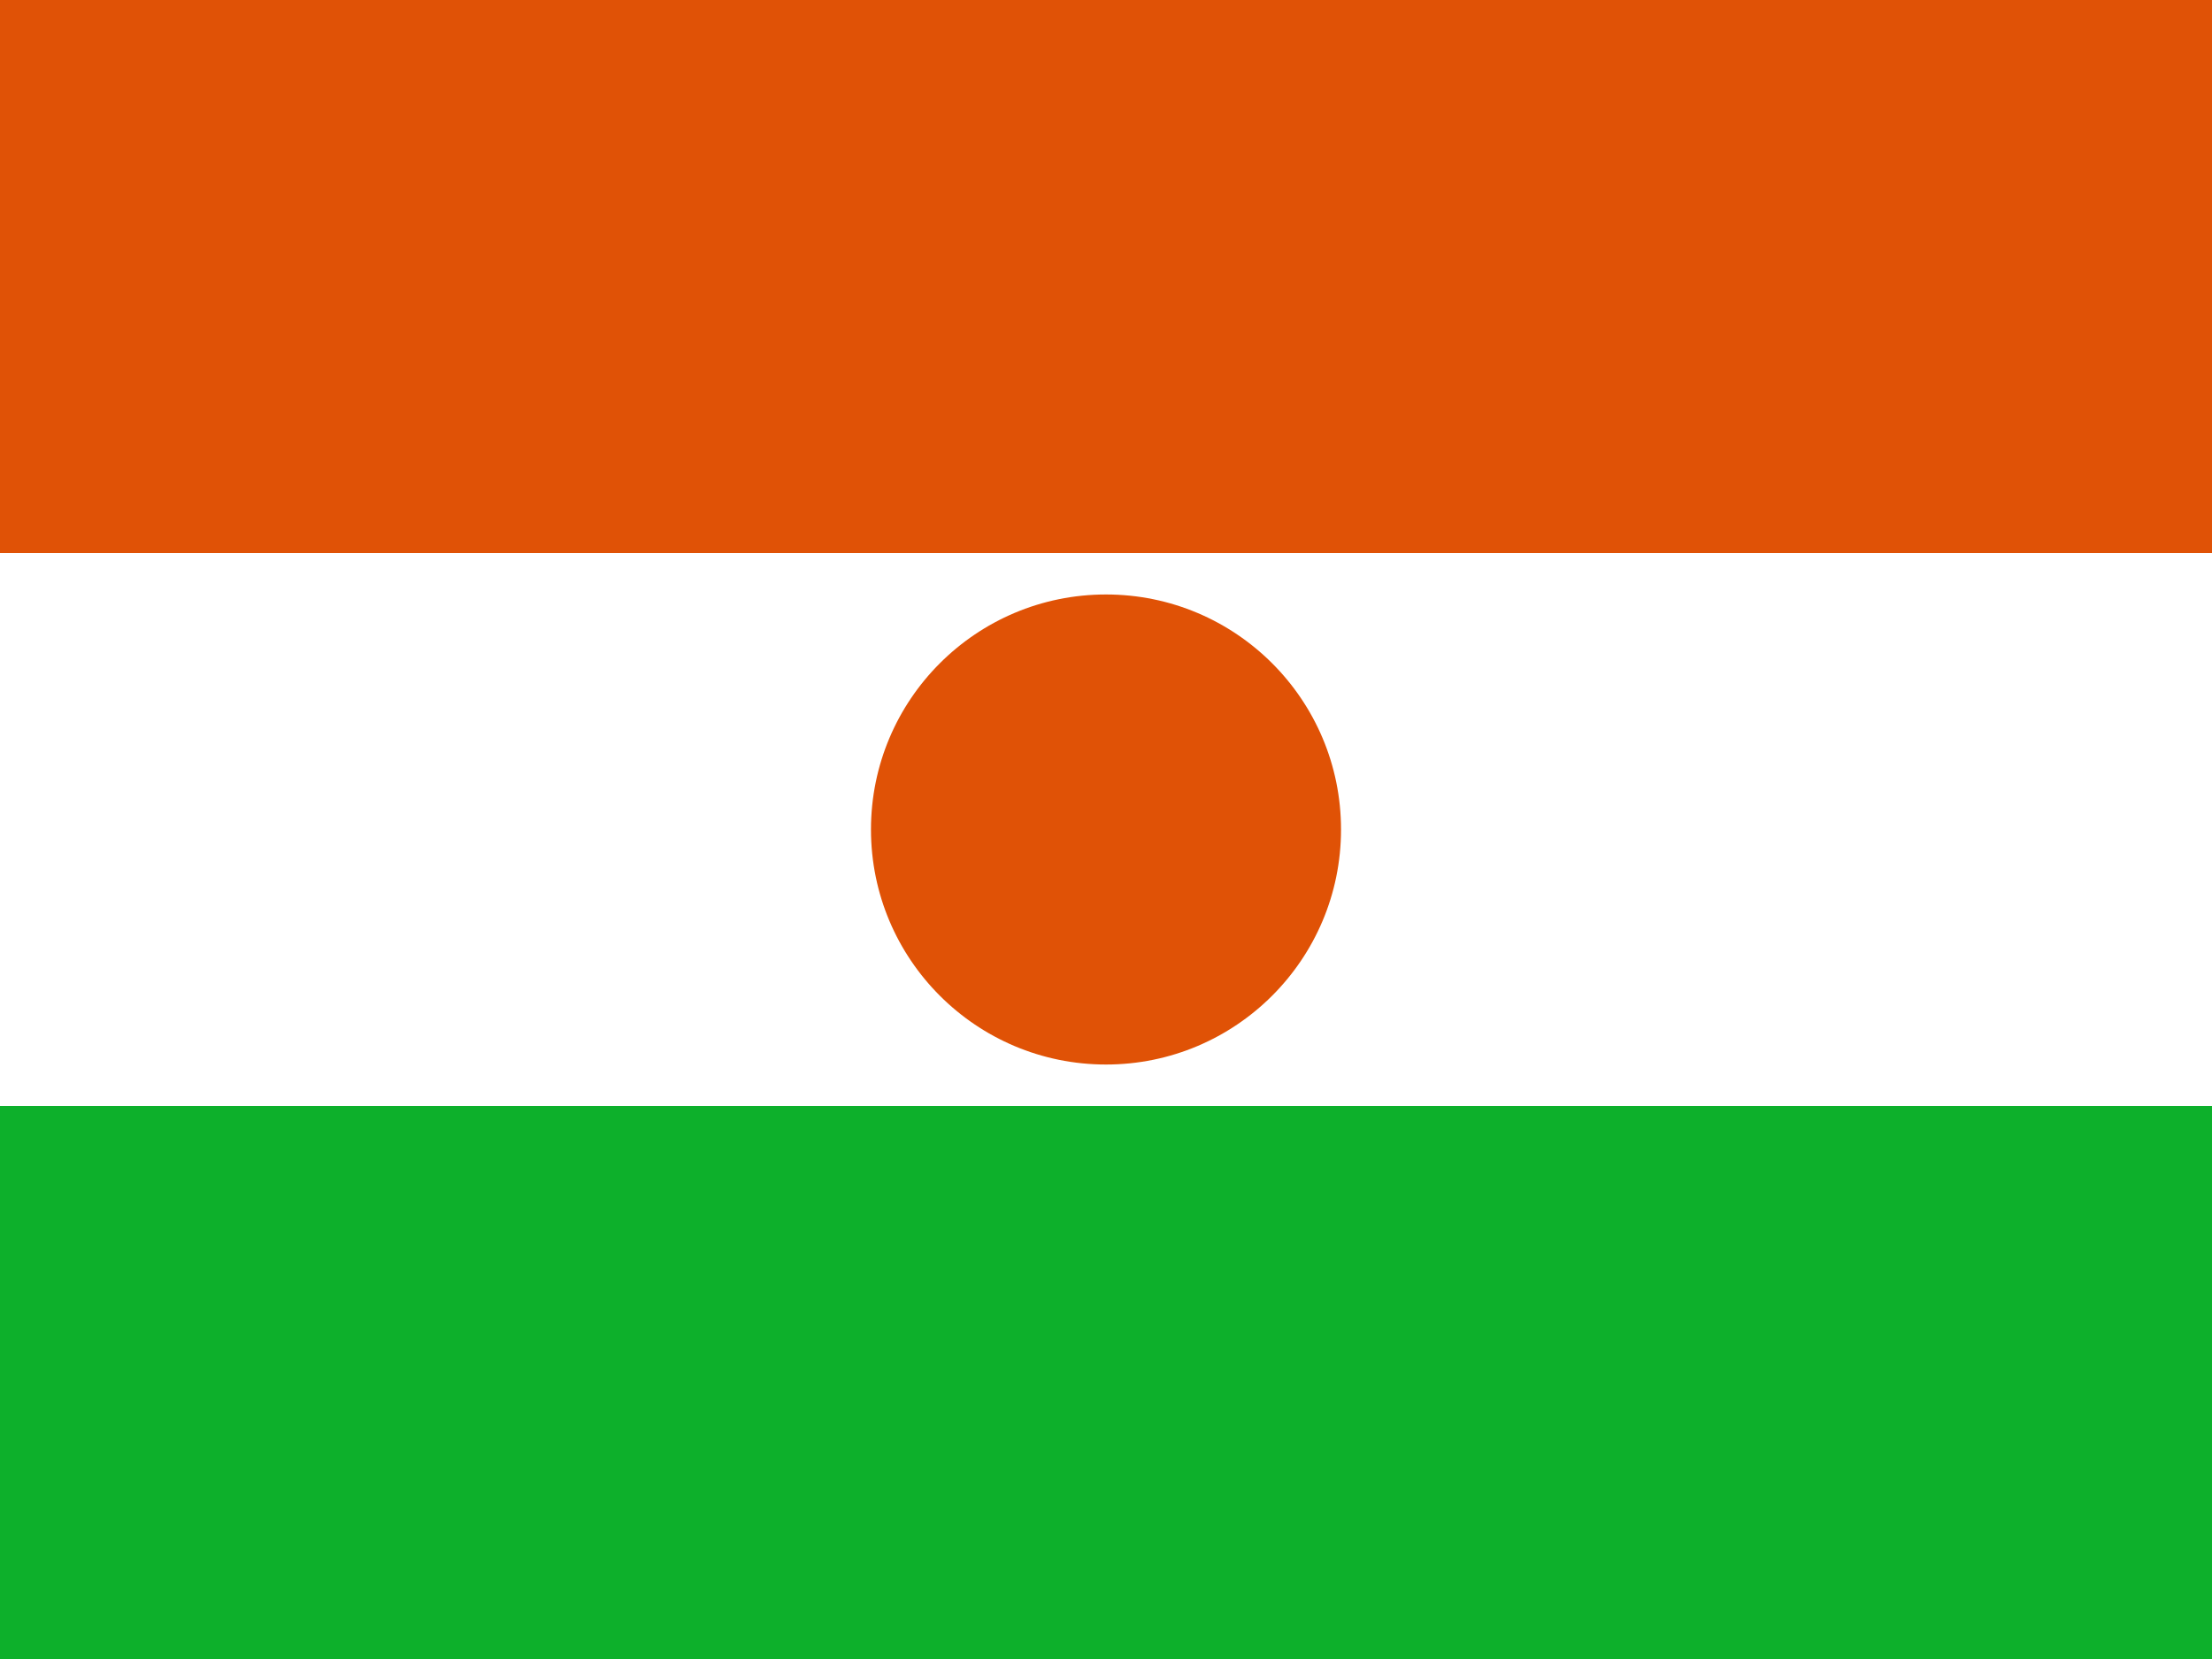
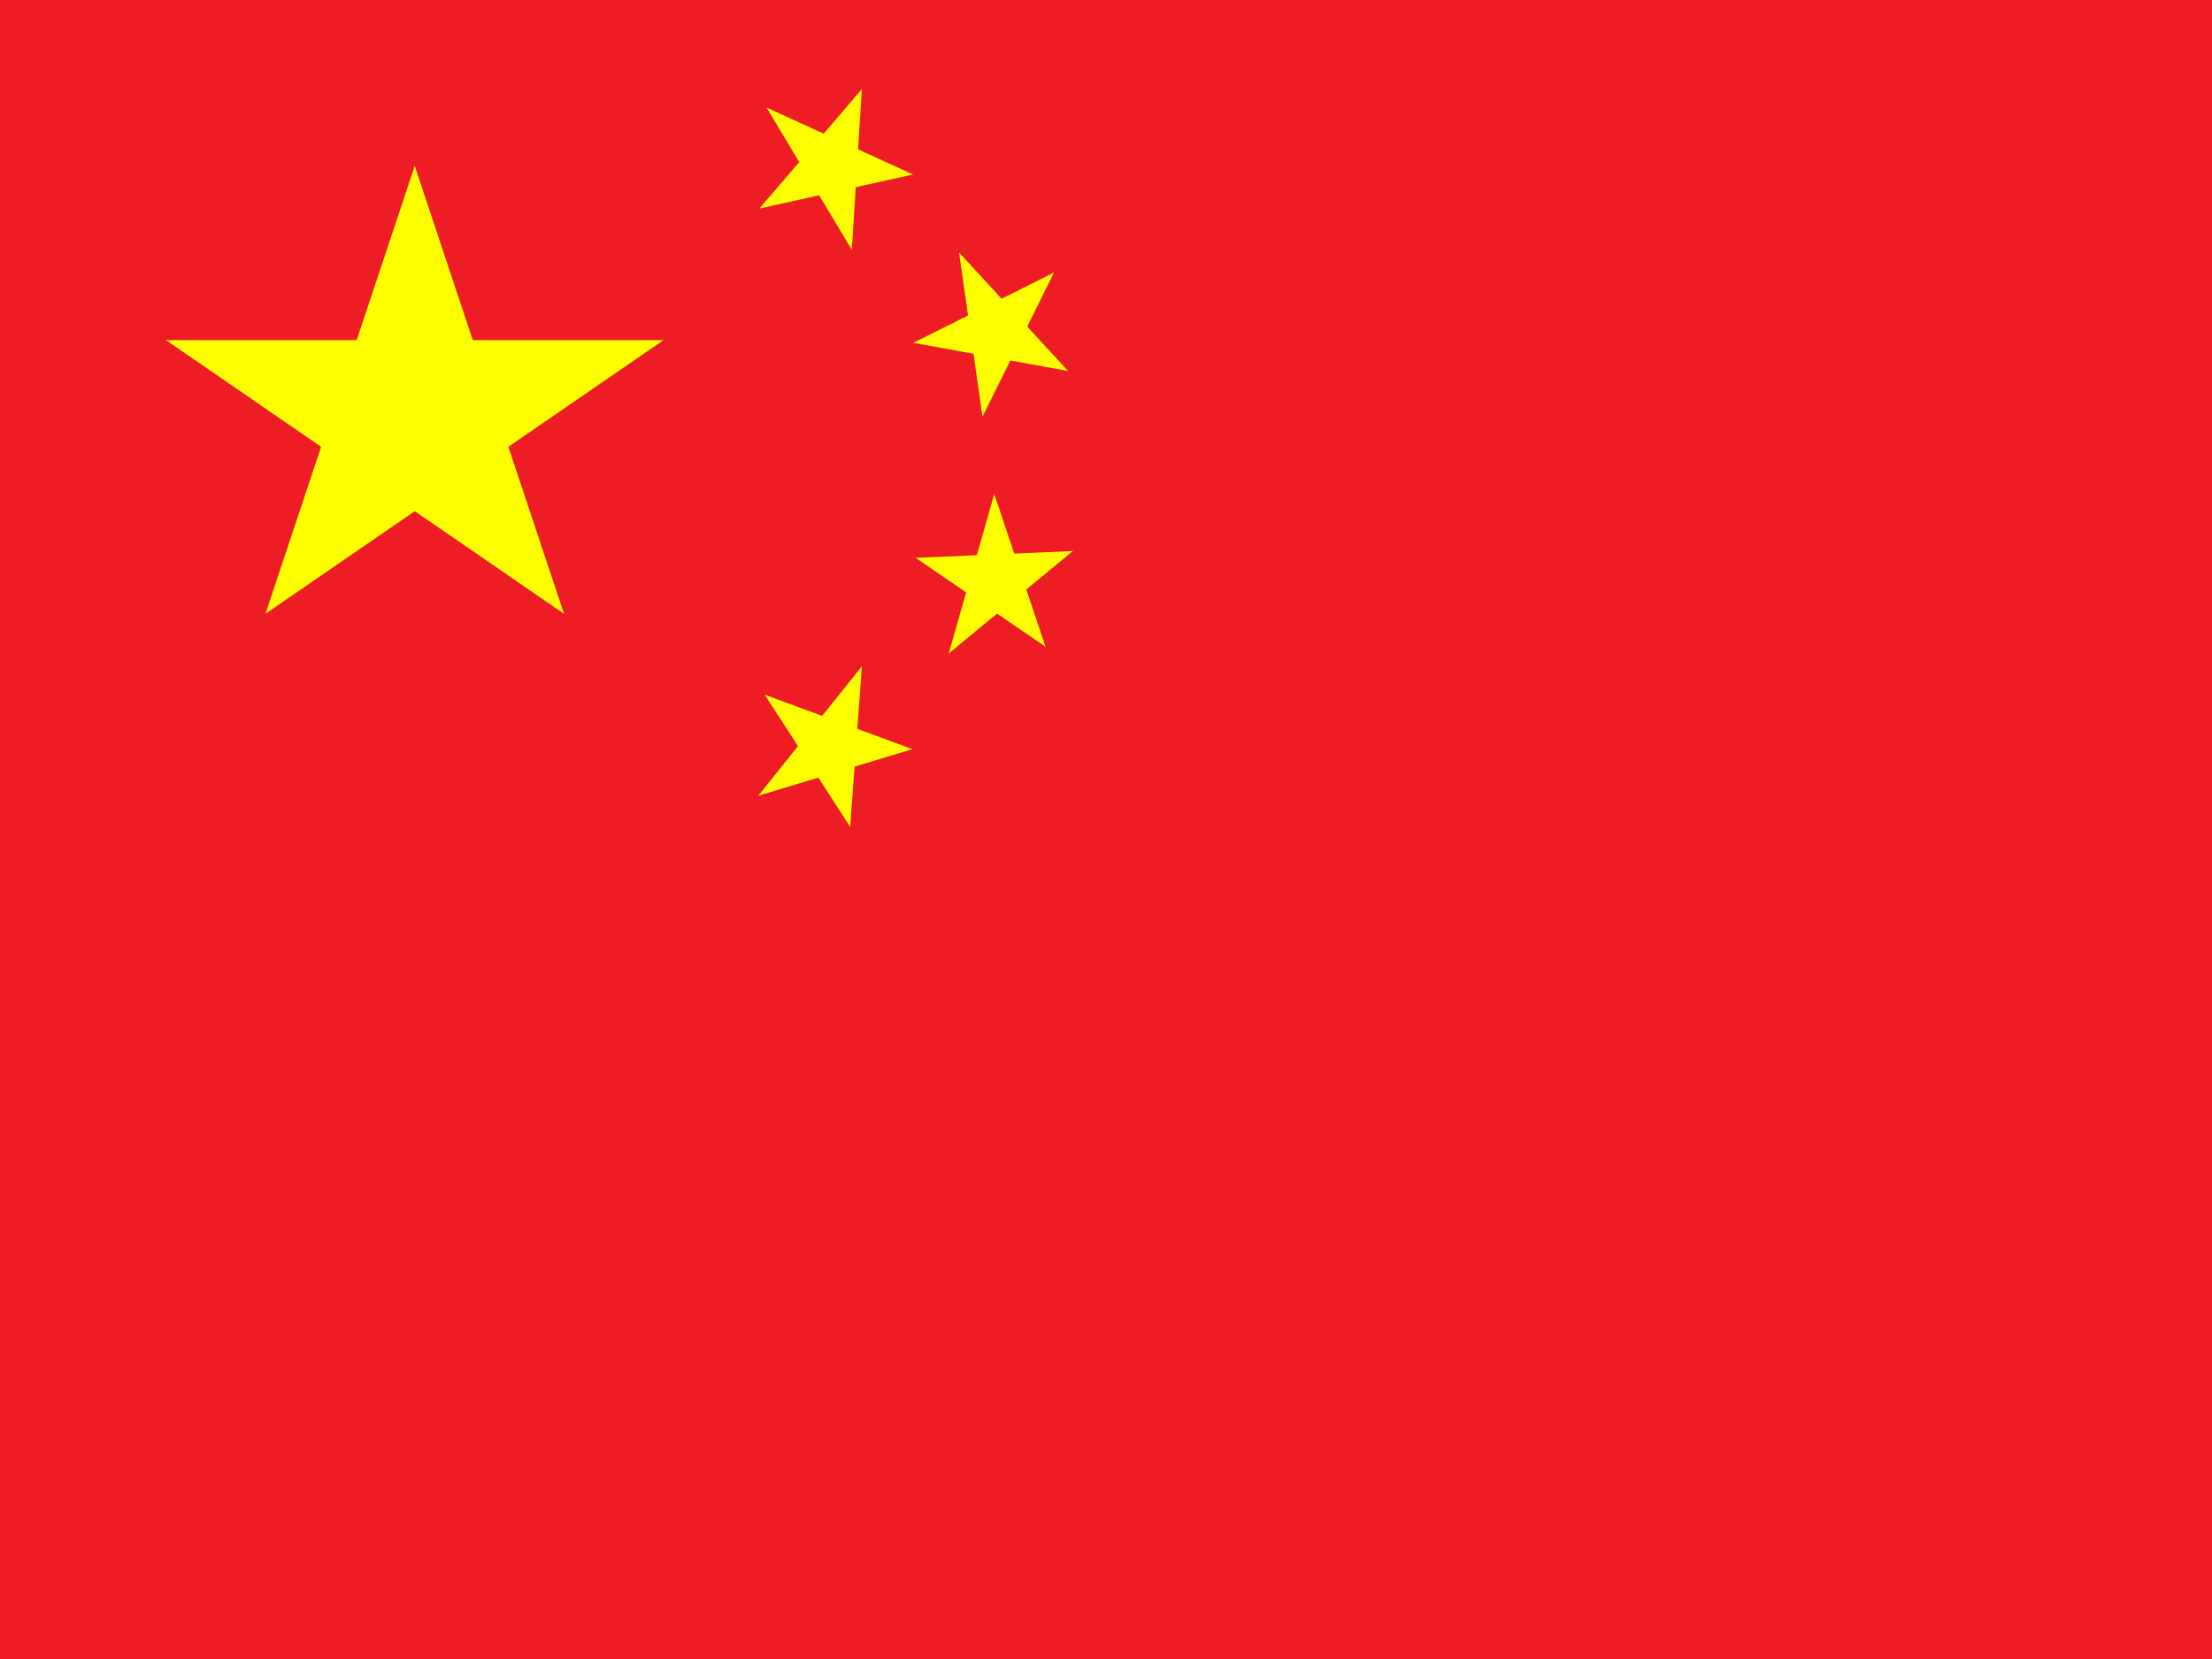
- <svg xmlns="http://www.w3.org/2000/svg" id="f01_1" viewBox="0 0 640 480">
-   <path fill="#0db02b" d="M0 0h640v480H0z" />
-   <path fill="#fff" d="M0 0h640v320H0z" />
-   <path fill="#e05206" d="M0 0h640v160H0z" />
-   <circle cx="320" cy="240" r="68" fill="#e05206" />
+ <svg xmlns="http://www.w3.org/2000/svg" xmlns:xlink="http://www.w3.org/1999/xlink" id="f01_1" viewBox="0 0 640 480">
+   <defs>
+     <path id="f01_2" fill="#ff0" d="M-.6.8 0-1 .6.8-1-.3h2z" />
+   </defs>
+   <path fill="#ee1c25" d="M0 0h640v480H0z" />
+   <use xlink:href="#f01_2" width="30" height="20" transform="matrix(71.9991 0 0 72 120 120)" />
+   <use xlink:href="#f01_2" width="30" height="20" transform="matrix(-12.33562 -20.5871 20.58684 -12.33577 240.3 48)" />
+   <use xlink:href="#f01_2" width="30" height="20" transform="matrix(-3.38573 -23.75998 23.75968 -3.38578 288 95.8)" />
+   <use xlink:href="#f01_2" width="30" height="20" transform="matrix(6.5991 -23.0749 23.0746 6.59919 288 168)" />
+   <use xlink:href="#f01_2" width="30" height="20" transform="matrix(14.9991 -18.73557 18.73533 14.99929 240 216)" />
</svg>
